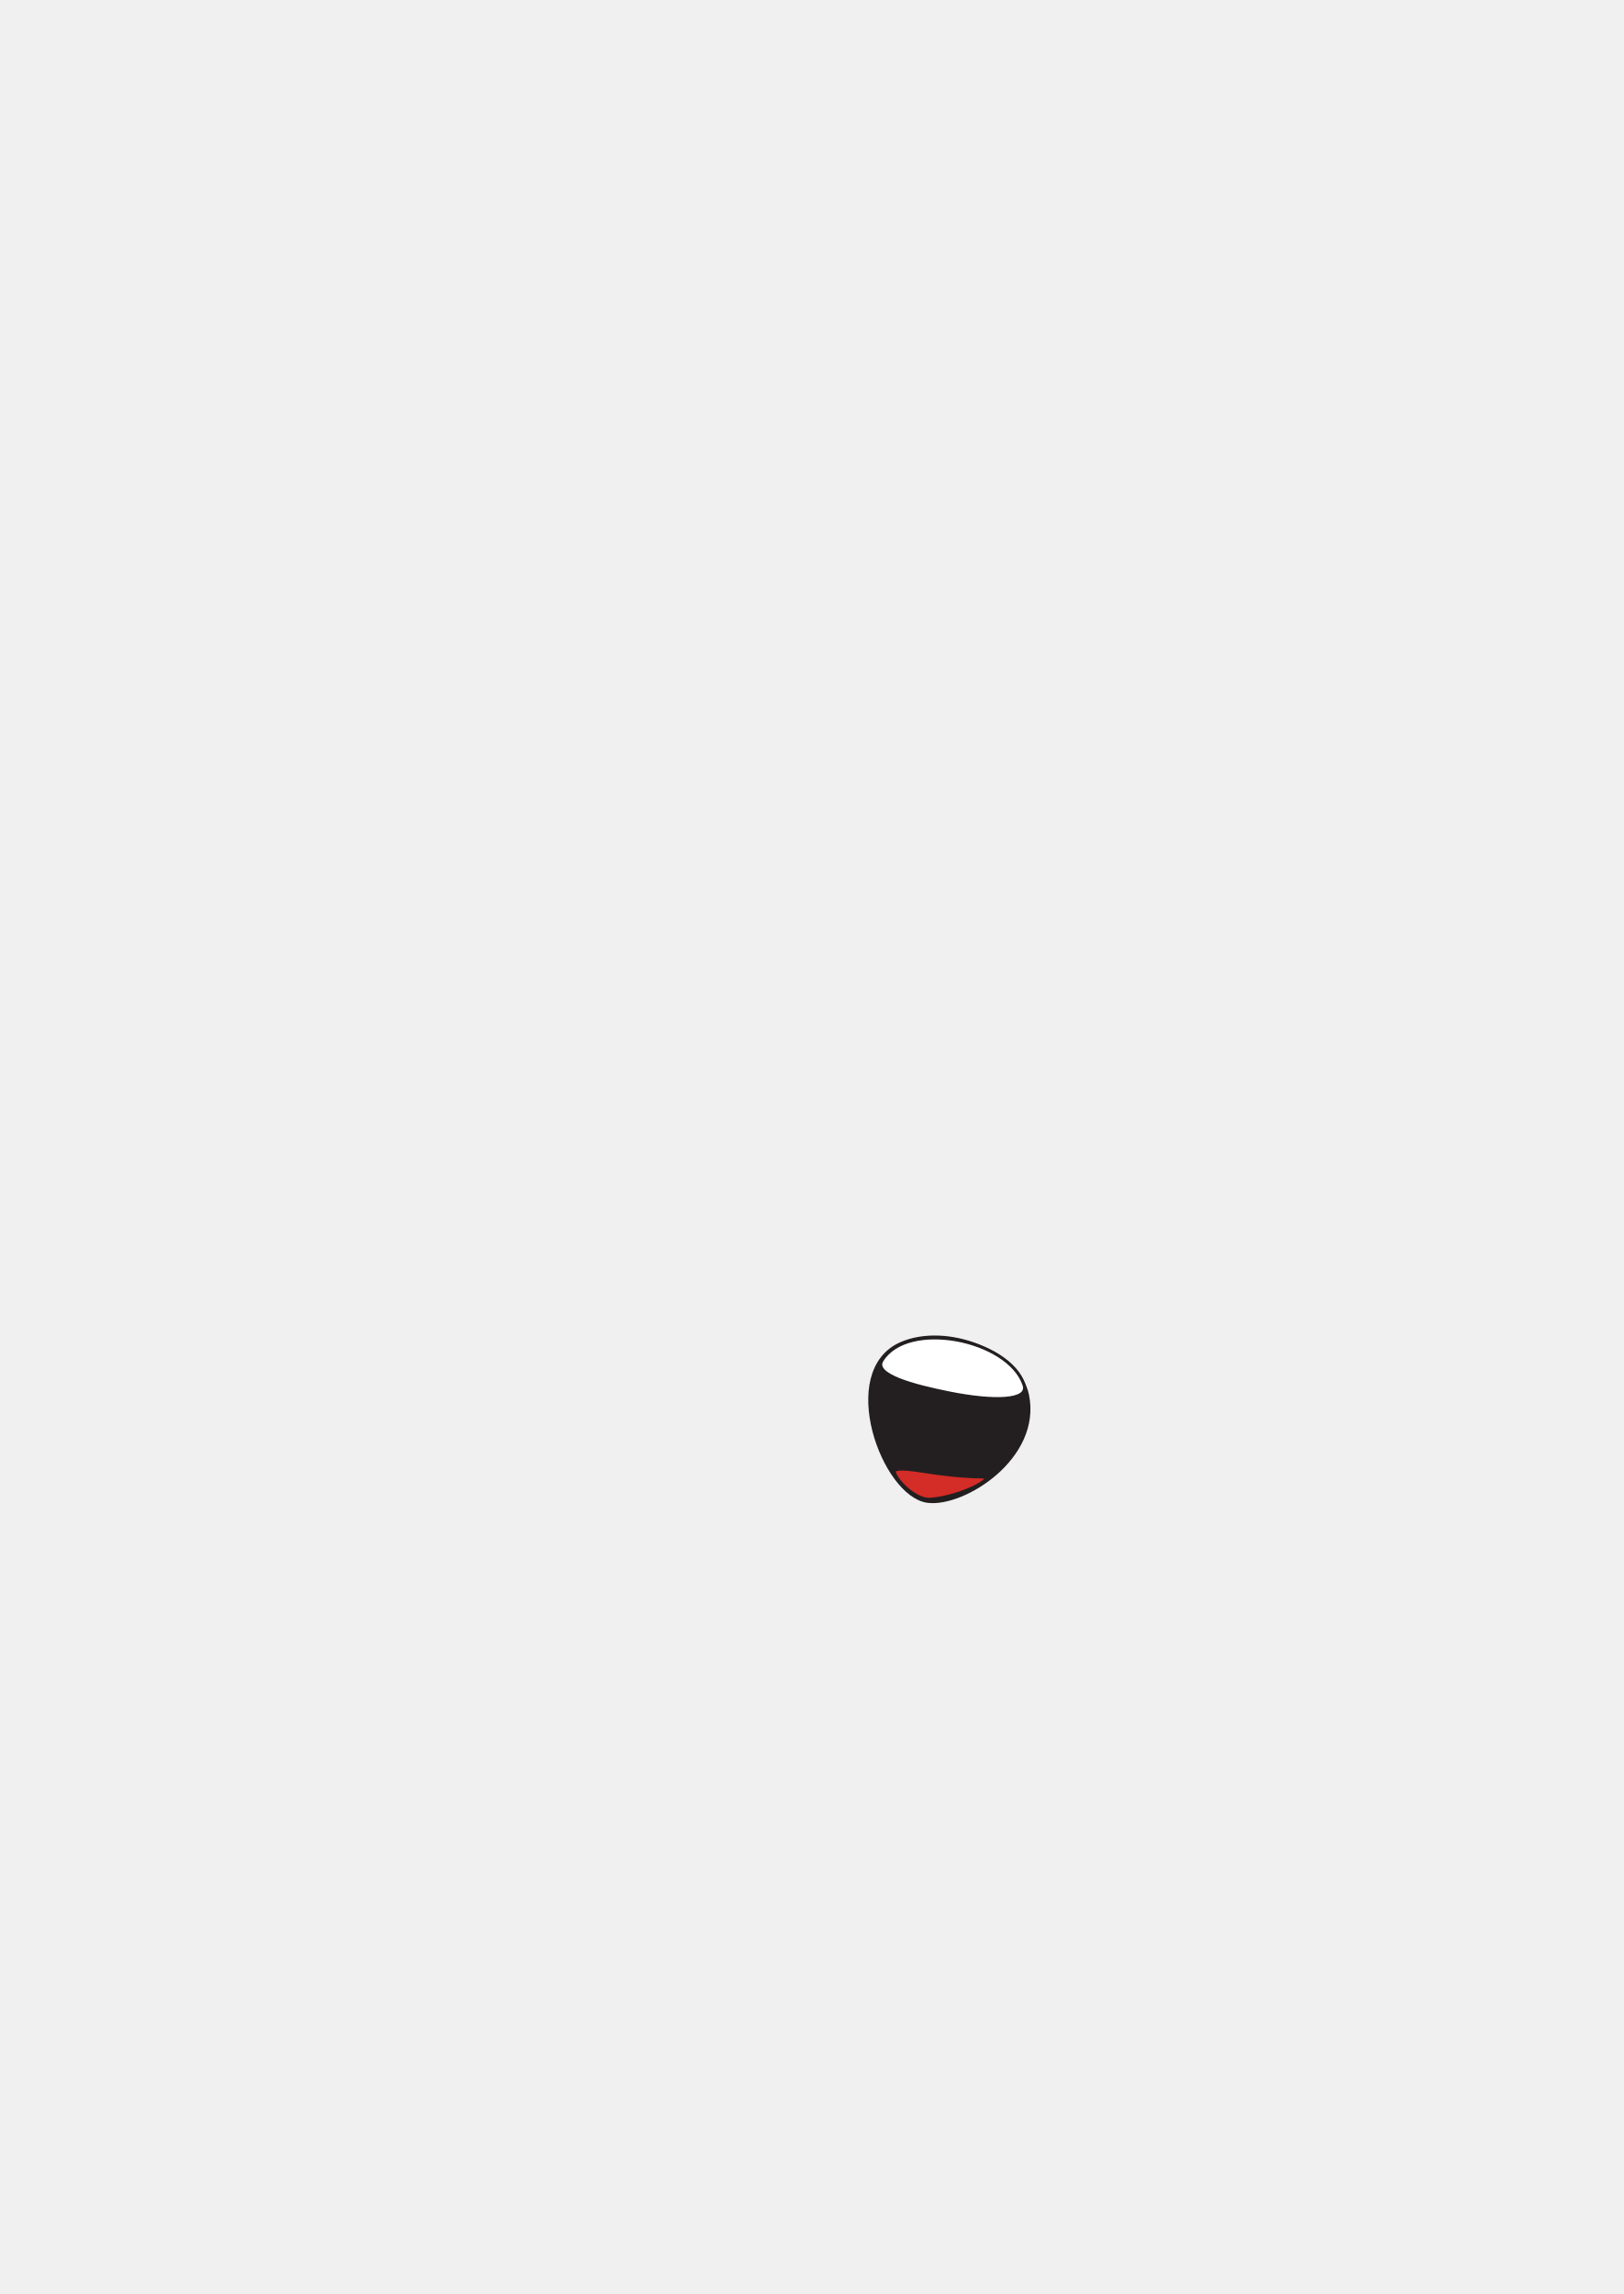
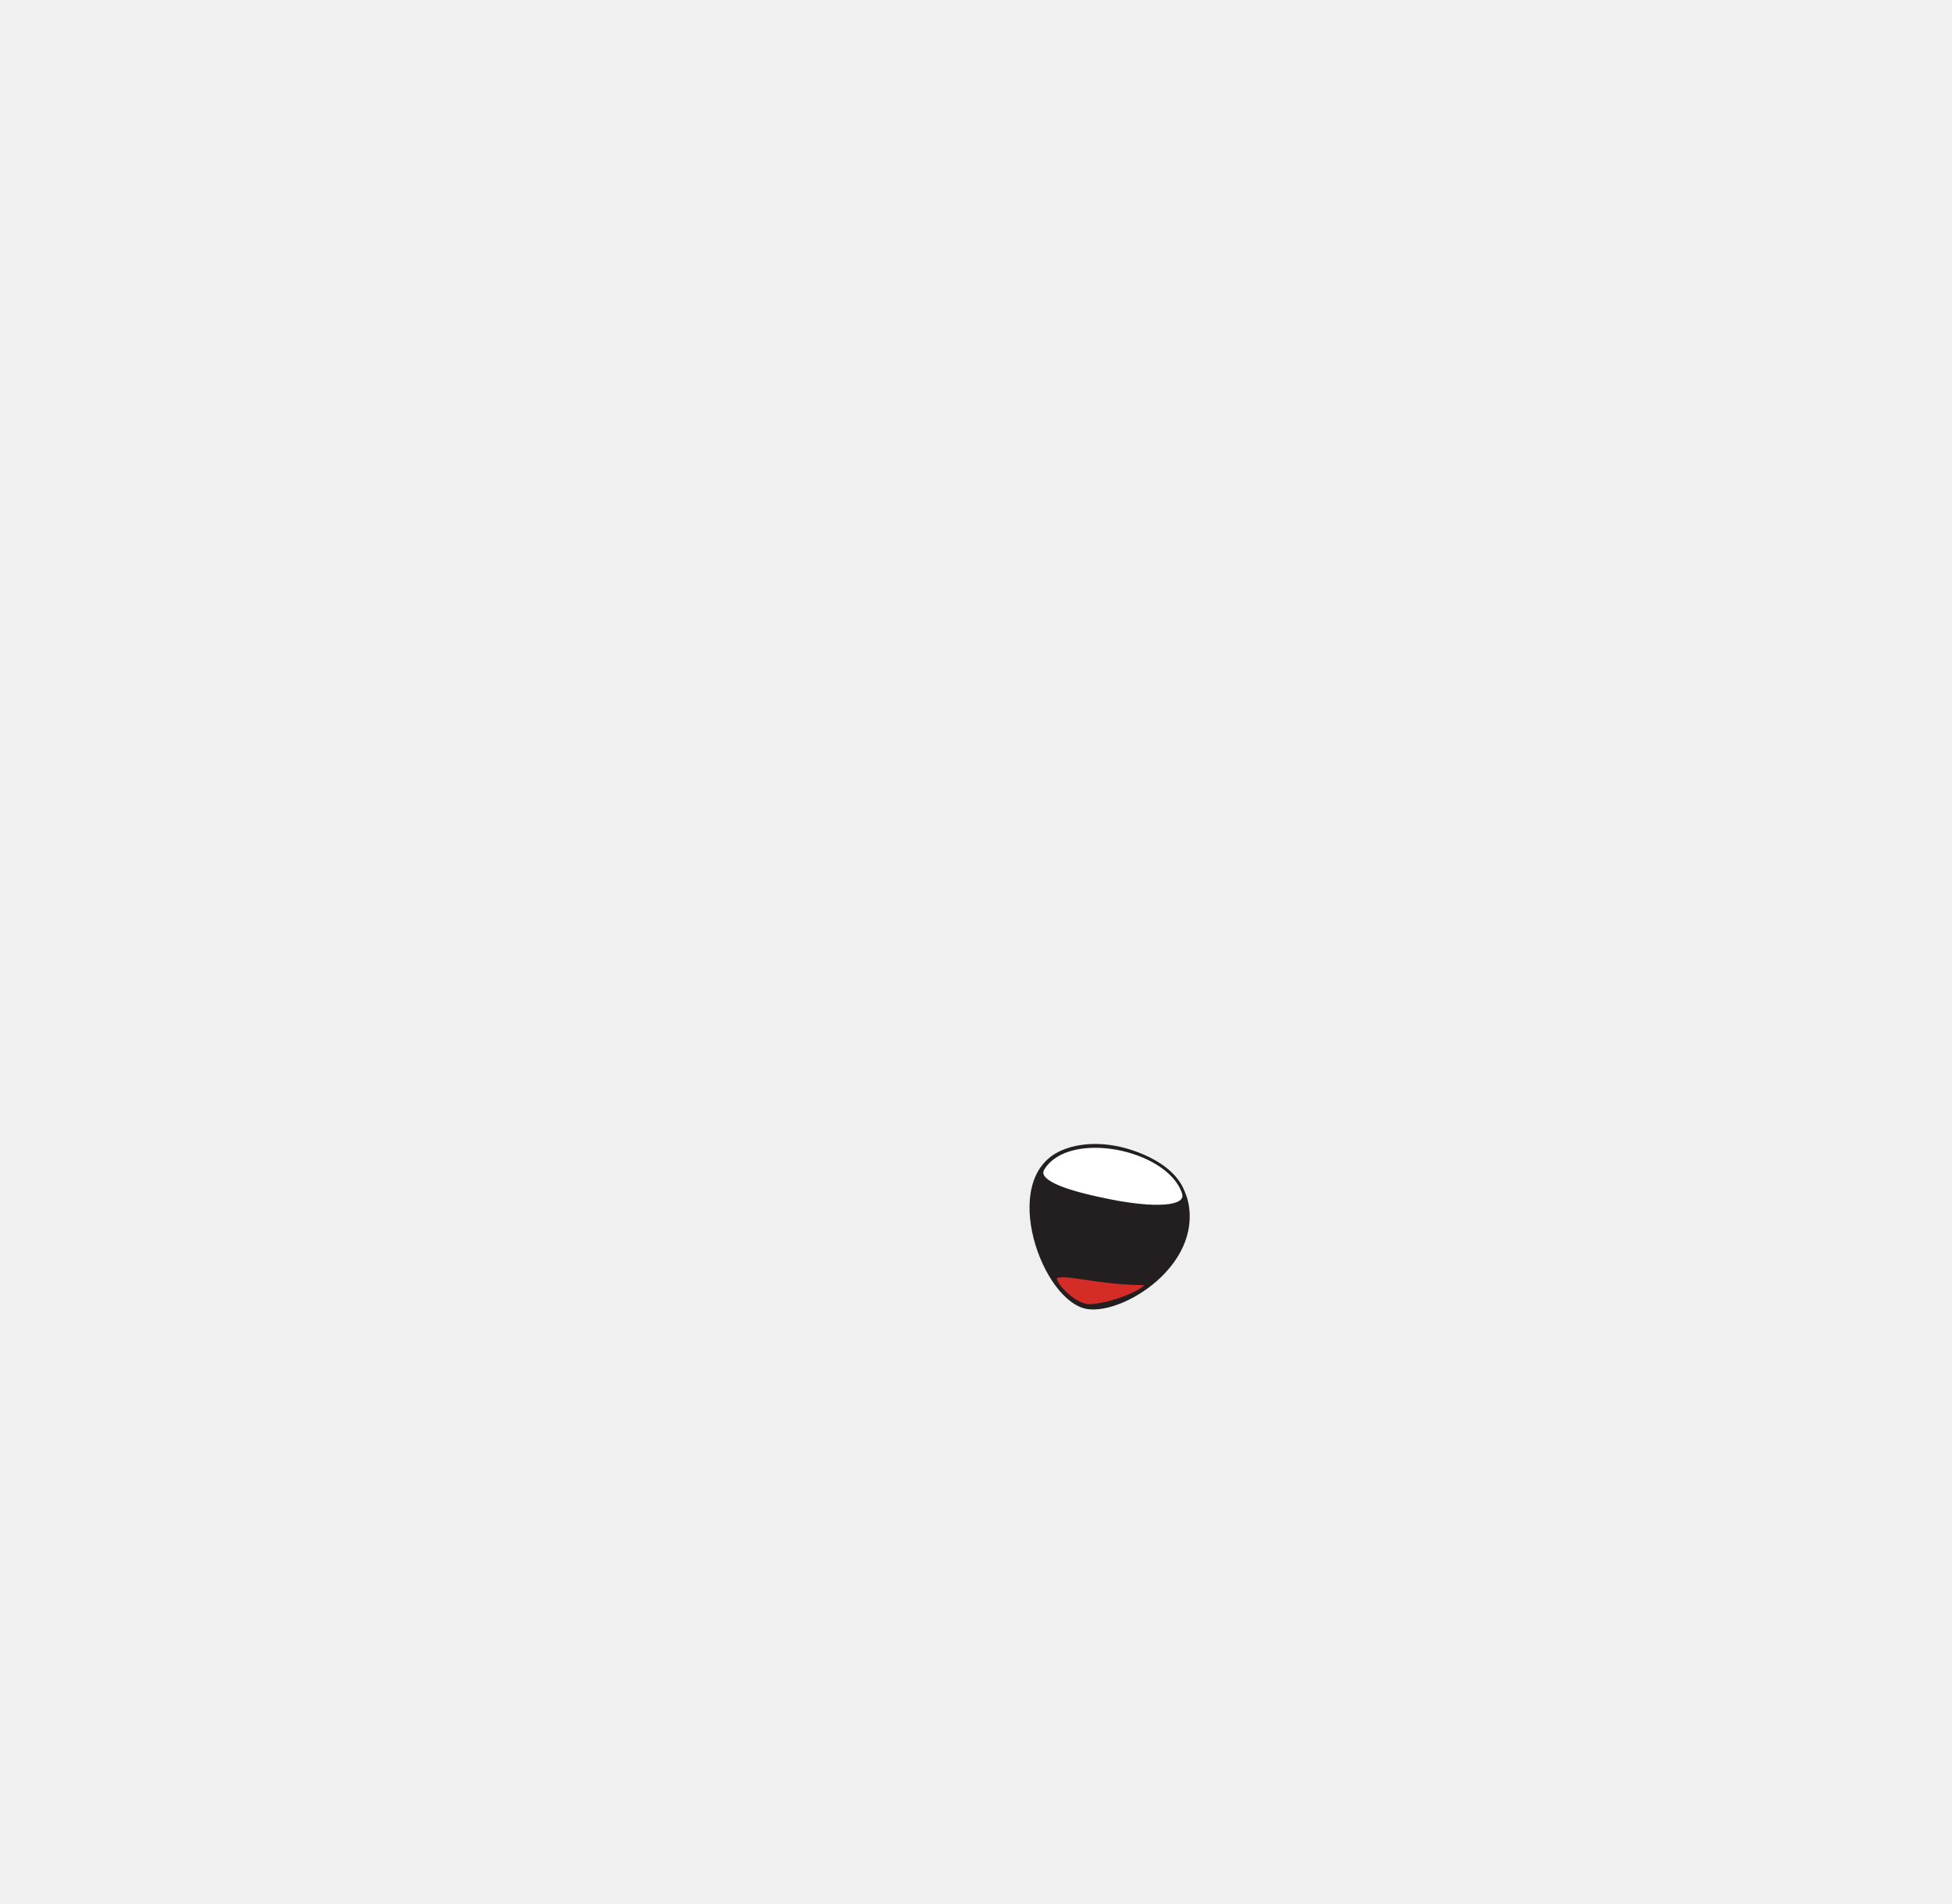
- <svg xmlns="http://www.w3.org/2000/svg" width="464.19" height="655.94" viewBox="0 0 464.19 655.94">
+ <svg xmlns="http://www.w3.org/2000/svg" width="565.11" height="551.24" viewBox="0 0 565.11 551.24">
  <defs>
    <style>
      .cls-1, .cls-2 {
+         fill: none;
+       }
+ 
+       .cls-1, .cls-2, .cls-3, .cls-4, .cls-5 {
+         stroke: #231f20;
+         stroke-miterlimit: 10;
+       }
+ 
+       .cls-1 {
+         stroke-width: 0px;
+       }
+ 
+       .cls-2 {
+         stroke-width: 0.01px;
+       }
+ 
+       .cls-3 {
        fill: #231f20;
      }

-       .cls-2, .cls-3, .cls-4 {
-         stroke: #231f20;
-         stroke-miterlimit: 10;
+       .cls-3, .cls-4, .cls-5 {
        stroke-width: 0.88px;
      }

-       .cls-3 {
+       .cls-4 {
        fill: #fff;
      }

-       .cls-4 {
+       .cls-5 {
        fill: #d42c27;
      }
    </style>
  </defs>
-   <g id="Layer_185" data-name="Layer 185">
-     <path class="cls-1" d="M470,86.44a0,0,0,0,0,0,0,0,0,0,0,0,0,0Z" transform="translate(-5.8 -86.41)" />
-     <path class="cls-1" d="M5.81,742.35s0,0,0,0,0,0,0,0Z" transform="translate(-5.8 -86.41)" />
+   <g id="Layer_115" data-name="Layer 115">
+     <circle class="cls-1" cx="565.05" cy="0.06" r="0.06" />
+     <ellipse class="cls-2" cx="0.03" cy="550.79" rx="0.02" ry="0.45" />
  </g>
  <g id="mouth_excited" data-name="mouth excited">
-     <path class="cls-2" d="M263.44,470.6c-18.08,7.93-5.11,43.51,7.69,45.09,10.33,1.28,32.16-12.55,28.49-30.38C297.08,473,276.53,464.86,263.44,470.6Z" transform="translate(-5.8 -86.41)" />
+     <path class="cls-3" d="M263.44,470.6c-18.08,7.93-5.11,43.51,7.69,45.09,10.33,1.28,32.16-12.55,28.49-30.38C297.08,473,276.53,464.86,263.44,470.6Z" transform="translate(43.96 -137.04)" />
    <g id="Layer_65" data-name="Layer 65">
-       <path class="cls-3" d="M258,475.44c7.32-11.91,36.18-6.12,40.63,6.92,1.63,4.77-8.93,4.85-21.36,2.36C267,482.67,255.47,479.58,258,475.44Z" transform="translate(-5.8 -86.41)" />
+       <path class="cls-4" d="M258,475.44c7.32-11.91,36.18-6.12,40.63,6.92,1.63,4.77-8.93,4.85-21.36,2.36C267,482.67,255.47,479.58,258,475.44Z" transform="translate(43.96 -137.04)" />
    </g>
    <g id="Layer_66" data-name="Layer 66">
-       <path class="cls-4" d="M271.85,515.11c8.75-.64,19.09-6.32,15-6.39-13.61-.21-20.93-3-24.86-2.07C259.79,507.19,266.76,515.48,271.85,515.11Z" transform="translate(-5.8 -86.41)" />
+       <path class="cls-5" d="M271.85,515.11c8.75-.64,19.09-6.32,15-6.39-13.61-.21-20.93-3-24.86-2.07C259.79,507.19,266.76,515.48,271.85,515.11Z" transform="translate(43.96 -137.04)" />
    </g>
  </g>
</svg>
